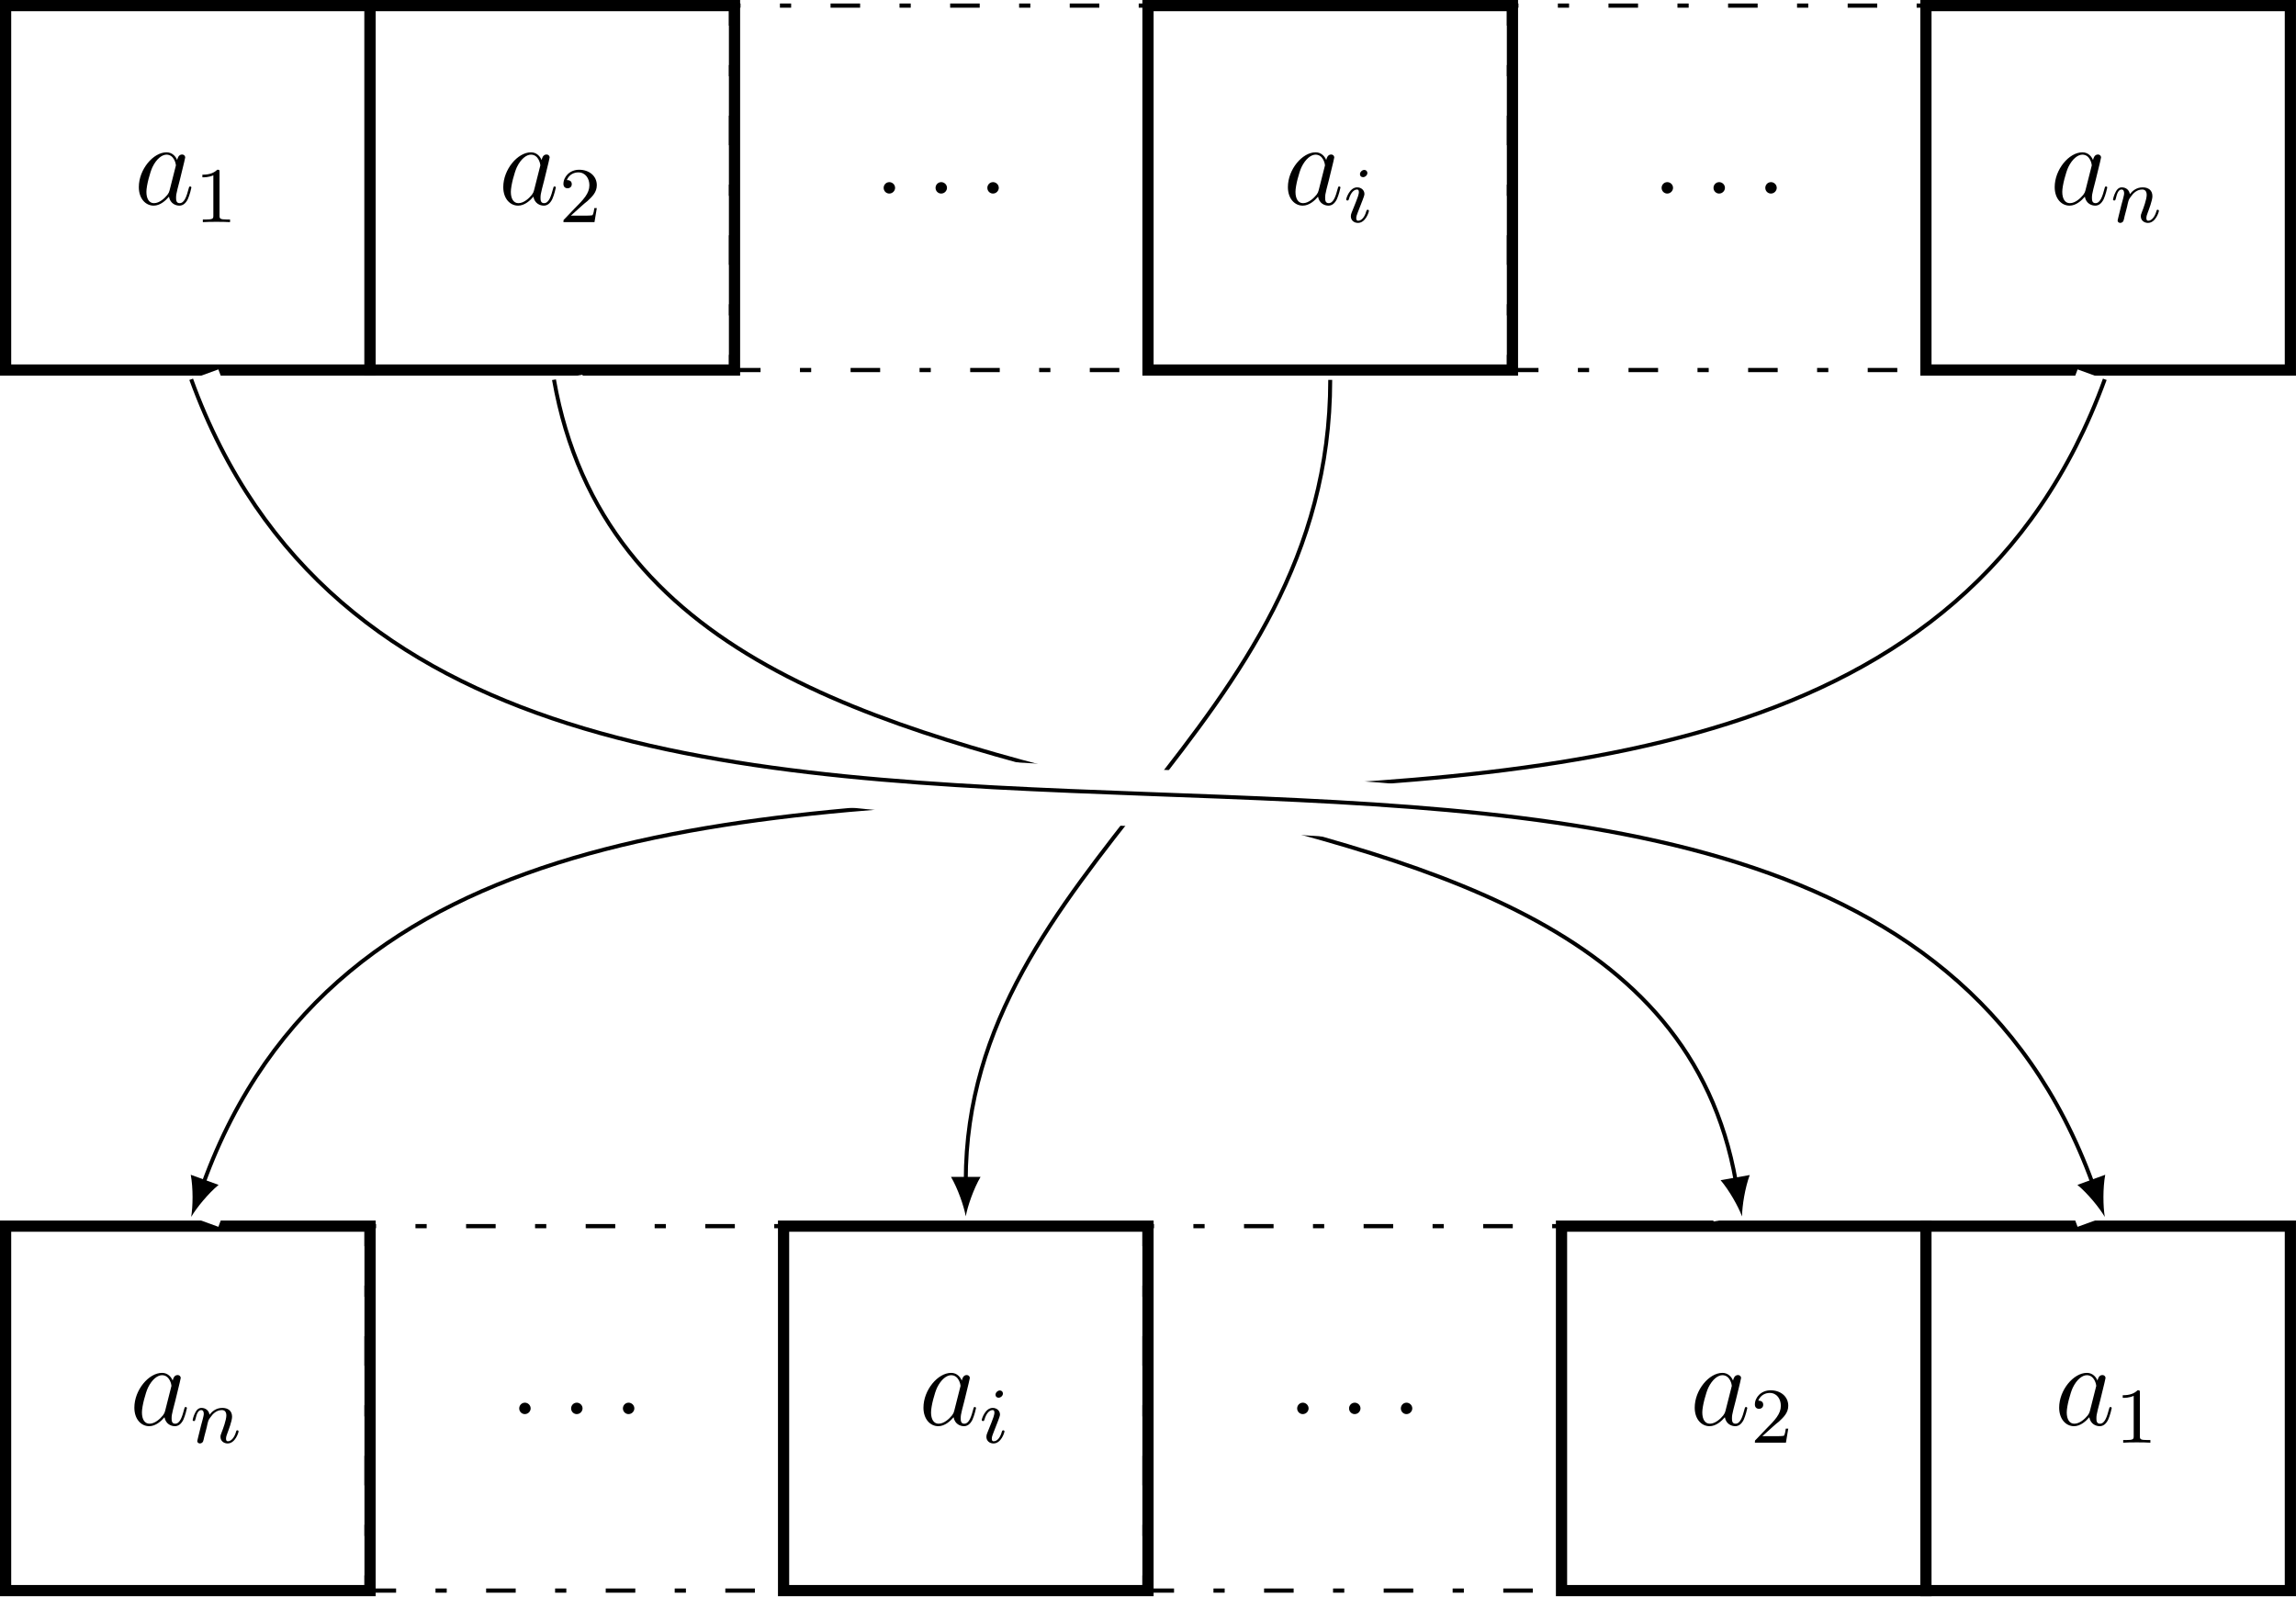
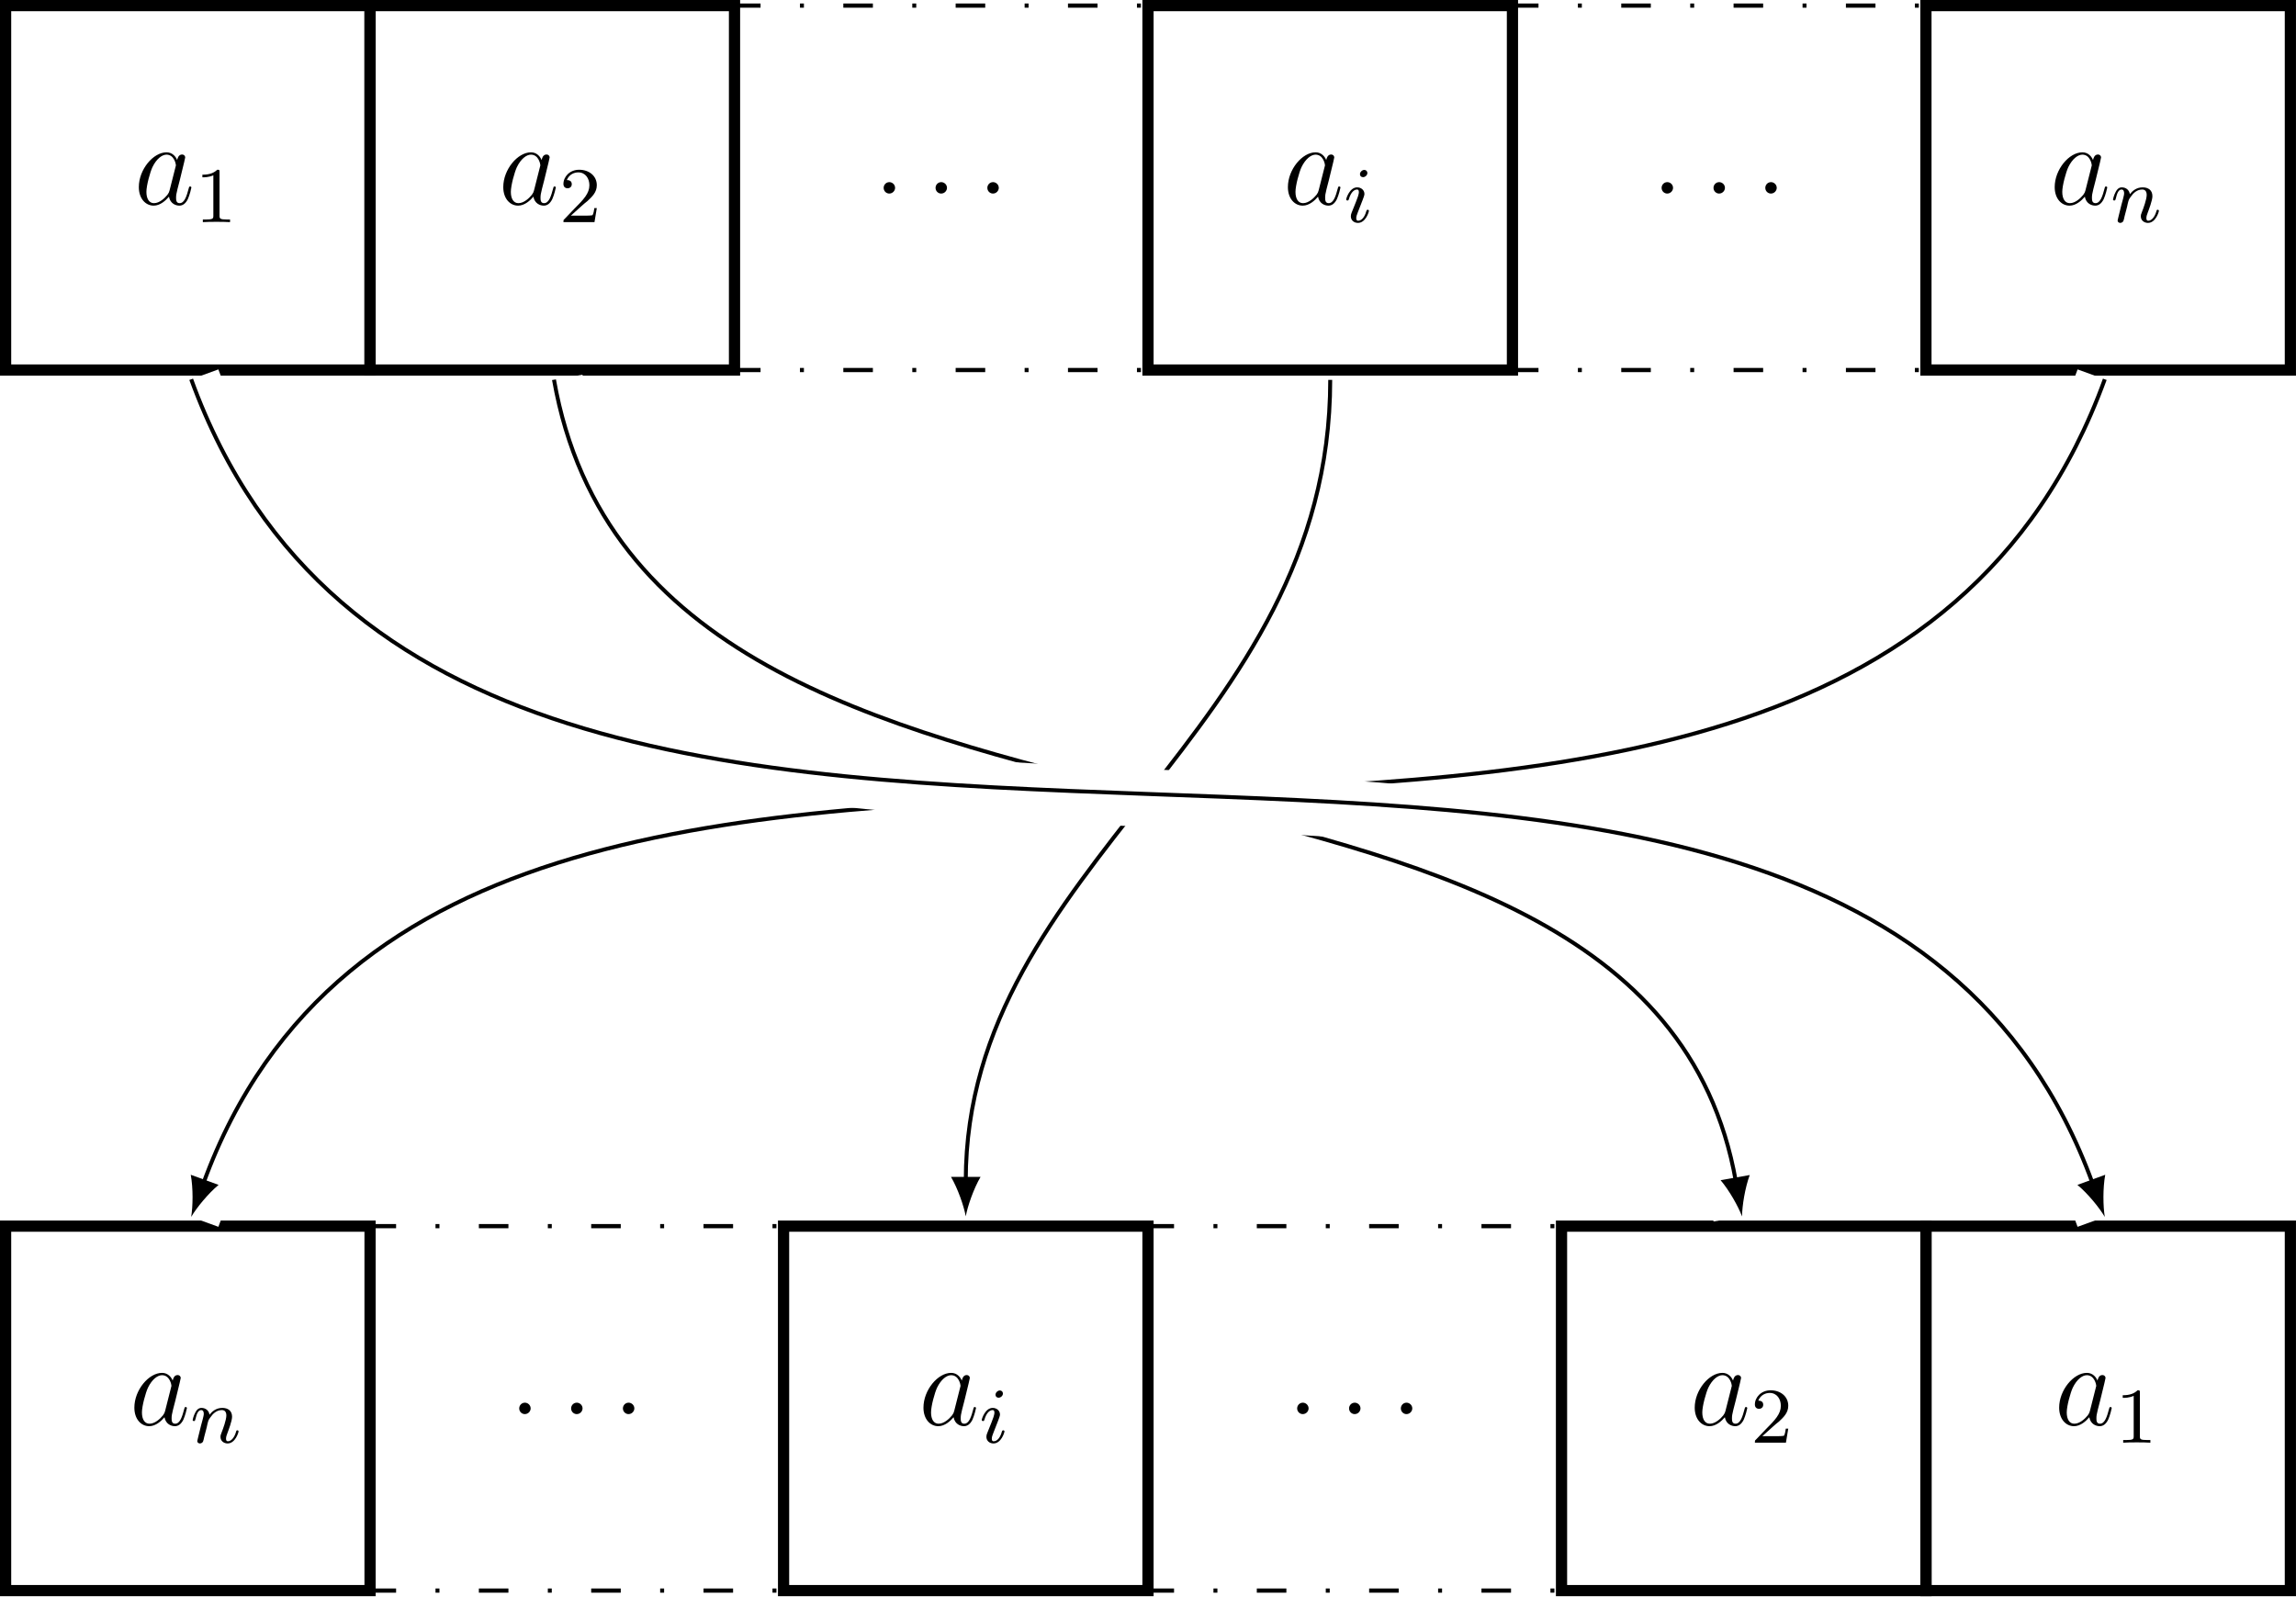
<svg xmlns="http://www.w3.org/2000/svg" xmlns:xlink="http://www.w3.org/1999/xlink" width="232.158pt" height="161.406pt" viewBox="0 0 232.158 161.406" version="1.1">
  <defs>
    <g>
      <symbol overflow="visible" id="glyph0-0">
        <path style="stroke:none;" d="" />
      </symbol>
      <symbol overflow="visible" id="glyph0-1">
        <path style="stroke:none;" d="M 3.594 -1.422 C 3.531 -1.219 3.531 -1.188 3.375 -0.969 C 3.109 -0.641 2.578 -0.125 2.016 -0.125 C 1.531 -0.125 1.25 -0.562 1.25 -1.266 C 1.25 -1.922 1.625 -3.266 1.859 -3.766 C 2.266 -4.609 2.828 -5.031 3.281 -5.031 C 4.078 -5.031 4.234 -4.047 4.234 -3.953 C 4.234 -3.938 4.203 -3.797 4.188 -3.766 Z M 4.359 -4.484 C 4.234 -4.797 3.906 -5.266 3.281 -5.266 C 1.938 -5.266 0.484 -3.531 0.484 -1.75 C 0.484 -0.578 1.172 0.125 1.984 0.125 C 2.641 0.125 3.203 -0.391 3.531 -0.781 C 3.656 -0.078 4.219 0.125 4.578 0.125 C 4.938 0.125 5.219 -0.094 5.438 -0.531 C 5.625 -0.938 5.797 -1.656 5.797 -1.703 C 5.797 -1.766 5.75 -1.812 5.672 -1.812 C 5.562 -1.812 5.562 -1.75 5.516 -1.578 C 5.328 -0.875 5.109 -0.125 4.609 -0.125 C 4.266 -0.125 4.25 -0.438 4.25 -0.672 C 4.25 -0.938 4.281 -1.078 4.391 -1.547 C 4.469 -1.844 4.531 -2.109 4.625 -2.453 C 5.062 -4.25 5.172 -4.672 5.172 -4.75 C 5.172 -4.906 5.047 -5.047 4.859 -5.047 C 4.484 -5.047 4.391 -4.625 4.359 -4.484 Z M 4.359 -4.484 " />
      </symbol>
      <symbol overflow="visible" id="glyph0-2">
        <path style="stroke:none;" d="M 2.203 -0.578 C 2.203 -0.922 1.906 -1.156 1.625 -1.156 C 1.281 -1.156 1.047 -0.875 1.047 -0.578 C 1.047 -0.234 1.328 0 1.609 0 C 1.953 0 2.203 -0.281 2.203 -0.578 Z M 2.203 -0.578 " />
      </symbol>
      <symbol overflow="visible" id="glyph1-0">
        <path style="stroke:none;" d="" />
      </symbol>
      <symbol overflow="visible" id="glyph1-1">
        <path style="stroke:none;" d="M 2.5 -5.078 C 2.5 -5.297 2.484 -5.297 2.266 -5.297 C 1.938 -4.984 1.516 -4.797 0.766 -4.797 L 0.766 -4.531 C 0.984 -4.531 1.406 -4.531 1.875 -4.734 L 1.875 -0.656 C 1.875 -0.359 1.844 -0.266 1.094 -0.266 L 0.812 -0.266 L 0.812 0 C 1.141 -0.031 1.828 -0.031 2.188 -0.031 C 2.547 -0.031 3.234 -0.031 3.562 0 L 3.562 -0.266 L 3.281 -0.266 C 2.531 -0.266 2.5 -0.359 2.5 -0.656 Z M 2.5 -5.078 " />
      </symbol>
      <symbol overflow="visible" id="glyph1-2">
        <path style="stroke:none;" d="M 2.25 -1.625 C 2.375 -1.75 2.703 -2.016 2.844 -2.125 C 3.328 -2.578 3.797 -3.016 3.797 -3.734 C 3.797 -4.688 3 -5.297 2.016 -5.297 C 1.047 -5.297 0.422 -4.578 0.422 -3.859 C 0.422 -3.469 0.734 -3.422 0.844 -3.422 C 1.016 -3.422 1.266 -3.531 1.266 -3.844 C 1.266 -4.25 0.859 -4.25 0.766 -4.25 C 1 -4.844 1.531 -5.031 1.922 -5.031 C 2.656 -5.031 3.047 -4.406 3.047 -3.734 C 3.047 -2.906 2.469 -2.297 1.516 -1.344 L 0.516 -0.297 C 0.422 -0.219 0.422 -0.203 0.422 0 L 3.562 0 L 3.797 -1.422 L 3.547 -1.422 C 3.531 -1.266 3.469 -0.875 3.375 -0.719 C 3.328 -0.656 2.719 -0.656 2.594 -0.656 L 1.172 -0.656 Z M 2.25 -1.625 " />
      </symbol>
      <symbol overflow="visible" id="glyph2-0">
        <path style="stroke:none;" d="" />
      </symbol>
      <symbol overflow="visible" id="glyph2-1">
        <path style="stroke:none;" d="M 2.375 -4.969 C 2.375 -5.141 2.25 -5.281 2.062 -5.281 C 1.859 -5.281 1.625 -5.078 1.625 -4.844 C 1.625 -4.672 1.75 -4.547 1.938 -4.547 C 2.141 -4.547 2.375 -4.734 2.375 -4.969 Z M 1.219 -2.047 L 0.781 -0.953 C 0.734 -0.828 0.703 -0.734 0.703 -0.594 C 0.703 -0.203 1 0.078 1.422 0.078 C 2.203 0.078 2.531 -1.031 2.531 -1.141 C 2.531 -1.219 2.469 -1.25 2.406 -1.25 C 2.312 -1.25 2.297 -1.188 2.266 -1.109 C 2.094 -0.469 1.766 -0.141 1.438 -0.141 C 1.344 -0.141 1.25 -0.188 1.25 -0.391 C 1.25 -0.594 1.312 -0.734 1.406 -0.984 C 1.484 -1.188 1.562 -1.406 1.656 -1.625 L 1.906 -2.266 C 1.969 -2.453 2.078 -2.703 2.078 -2.844 C 2.078 -3.234 1.75 -3.516 1.344 -3.516 C 0.578 -3.516 0.234 -2.406 0.234 -2.297 C 0.234 -2.219 0.297 -2.188 0.359 -2.188 C 0.469 -2.188 0.469 -2.234 0.5 -2.312 C 0.719 -3.078 1.078 -3.297 1.328 -3.297 C 1.438 -3.297 1.516 -3.25 1.516 -3.031 C 1.516 -2.953 1.5 -2.844 1.422 -2.594 Z M 1.219 -2.047 " />
      </symbol>
      <symbol overflow="visible" id="glyph2-2">
        <path style="stroke:none;" d="M 1.594 -1.312 C 1.625 -1.422 1.703 -1.734 1.719 -1.844 C 1.828 -2.281 1.828 -2.281 2.016 -2.547 C 2.281 -2.938 2.656 -3.297 3.188 -3.297 C 3.469 -3.297 3.641 -3.125 3.641 -2.75 C 3.641 -2.312 3.312 -1.406 3.156 -1.016 C 3.047 -0.75 3.047 -0.703 3.047 -0.594 C 3.047 -0.141 3.422 0.078 3.766 0.078 C 4.547 0.078 4.875 -1.031 4.875 -1.141 C 4.875 -1.219 4.812 -1.25 4.75 -1.25 C 4.656 -1.25 4.641 -1.188 4.625 -1.109 C 4.438 -0.453 4.094 -0.141 3.797 -0.141 C 3.672 -0.141 3.609 -0.219 3.609 -0.406 C 3.609 -0.594 3.672 -0.766 3.75 -0.969 C 3.859 -1.266 4.219 -2.188 4.219 -2.625 C 4.219 -3.234 3.797 -3.516 3.234 -3.516 C 2.578 -3.516 2.172 -3.125 1.938 -2.828 C 1.875 -3.266 1.531 -3.516 1.125 -3.516 C 0.844 -3.516 0.641 -3.328 0.516 -3.078 C 0.312 -2.703 0.234 -2.312 0.234 -2.297 C 0.234 -2.219 0.297 -2.188 0.359 -2.188 C 0.469 -2.188 0.469 -2.219 0.531 -2.438 C 0.625 -2.828 0.766 -3.297 1.094 -3.297 C 1.312 -3.297 1.359 -3.094 1.359 -2.922 C 1.359 -2.766 1.312 -2.625 1.25 -2.359 C 1.234 -2.297 1.109 -1.828 1.078 -1.719 L 0.781 -0.516 C 0.75 -0.391 0.703 -0.203 0.703 -0.172 C 0.703 0.016 0.859 0.078 0.969 0.078 C 1.109 0.078 1.234 -0.016 1.281 -0.109 C 1.312 -0.156 1.375 -0.438 1.406 -0.594 Z M 1.594 -1.312 " />
      </symbol>
    </g>
    <clipPath id="clip1">
      <path d="M 194 0 L 232.156 0 L 232.156 38 L 194 38 Z M 194 0 " />
    </clipPath>
    <clipPath id="clip2">
      <path d="M 0 123 L 38 123 L 38 161.406 L 0 161.406 Z M 0 123 " />
    </clipPath>
    <clipPath id="clip3">
-       <path d="M 36 123 L 80 123 L 80 161.406 L 36 161.406 Z M 36 123 " />
+       <path d="M 36 160 L 80 160 L 80 161.406 L 36 161.406 Z M 36 160 " />
    </clipPath>
    <clipPath id="clip4">
      <path d="M 78 123 L 117 123 L 117 161.406 L 78 161.406 Z M 78 123 " />
    </clipPath>
    <clipPath id="clip5">
-       <path d="M 115 123 L 159 123 L 159 161.406 L 115 161.406 Z M 115 123 " />
+       <path d="M 115 160 L 159 160 L 159 161.406 L 115 161.406 Z M 115 160 " />
    </clipPath>
    <clipPath id="clip6">
      <path d="M 157 123 L 196 123 L 196 161.406 L 157 161.406 Z M 157 123 " />
    </clipPath>
    <clipPath id="clip7">
      <path d="M 194 123 L 232.156 123 L 232.156 161.406 L 194 161.406 Z M 194 123 " />
    </clipPath>
    <clipPath id="clip8">
      <path d="M 0 0 L 232.156 0 L 232.156 161.406 L 0 161.406 Z M 0 0 " />
    </clipPath>
    <clipPath id="clip9">
      <path d="M 14 0 L 218 0 L 218 161.406 L 14 161.406 Z M 14 0 " />
    </clipPath>
    <clipPath id="clip10">
      <path d="M 0 0 L 232.156 0 L 232.156 161.406 L 0 161.406 Z M 0 0 " />
    </clipPath>
    <clipPath id="clip11">
      <path d="M 0 0 L 232.156 0 L 232.156 161.406 L 0 161.406 Z M 0 0 " />
    </clipPath>
  </defs>
  <g id="surface1">
-     <path style="fill-rule:nonzero;fill:rgb(100%,100%,100%);fill-opacity:1;stroke-width:1.134;stroke-linecap:butt;stroke-linejoin:miter;stroke:rgb(0%,0%,0%);stroke-opacity:1;stroke-miterlimit:10;" d="M -18.426 -18.426 L 18.426 -18.426 L 18.426 18.426 L -18.426 18.426 Z M -18.426 -18.426 " transform="matrix(1,0,0,-1,18.992,18.992)" />
+     <path style="fill:none;stroke-width:1.134;stroke-linecap:butt;stroke-linejoin:miter;stroke:rgb(0%,0%,0%);stroke-opacity:1;stroke-miterlimit:10;" d="M -18.426 -18.426 L 18.426 -18.426 L 18.426 18.426 L -18.426 18.426 Z M -18.426 -18.426 " transform="matrix(1,0,0,-1,18.992,18.992)" />
    <g style="fill:rgb(0%,0%,0%);fill-opacity:1;">
      <use xlink:href="#glyph0-1" x="13.554" y="20.669" />
    </g>
    <g style="fill:rgb(0%,0%,0%);fill-opacity:1;">
      <use xlink:href="#glyph1-1" x="19.698" y="22.462" />
    </g>
-     <path style="fill-rule:nonzero;fill:rgb(100%,100%,100%);fill-opacity:1;stroke-width:1.134;stroke-linecap:butt;stroke-linejoin:miter;stroke:rgb(0%,0%,0%);stroke-opacity:1;stroke-miterlimit:10;" d="M -18.425 -18.426 L 18.427 -18.426 L 18.427 18.426 L -18.425 18.426 Z M -18.425 -18.426 " transform="matrix(1,0,0,-1,55.843,18.992)" />
+     <path style="fill:none;stroke-width:1.134;stroke-linecap:butt;stroke-linejoin:miter;stroke:rgb(0%,0%,0%);stroke-opacity:1;stroke-miterlimit:10;" d="M -18.425 -18.426 L 18.427 -18.426 L 18.427 18.426 L -18.425 18.426 Z M -18.425 -18.426 " transform="matrix(1,0,0,-1,55.843,18.992)" />
    <g style="fill:rgb(0%,0%,0%);fill-opacity:1;">
      <use xlink:href="#glyph0-1" x="50.404" y="20.669" />
    </g>
    <g style="fill:rgb(0%,0%,0%);fill-opacity:1;">
      <use xlink:href="#glyph1-2" x="56.549" y="22.462" />
    </g>
-     <path style="fill:none;stroke-width:0.425;stroke-linecap:butt;stroke-linejoin:miter;stroke:rgb(0%,0%,0%);stroke-opacity:1;stroke-dasharray:2.989,3.985,1.134,3.985;stroke-miterlimit:10;" d="M -21.259 -18.426 L 21.261 -18.426 L 21.261 18.426 L -21.259 18.426 Z M -21.259 -18.426 " transform="matrix(1,0,0,-1,95.173,18.992)" />
    <g style="fill:rgb(0%,0%,0%);fill-opacity:1;">
      <use xlink:href="#glyph0-2" x="88.303" y="19.573" />
    </g>
    <g style="fill:rgb(0%,0%,0%);fill-opacity:1;">
      <use xlink:href="#glyph0-2" x="93.551" y="19.573" />
    </g>
    <g style="fill:rgb(0%,0%,0%);fill-opacity:1;">
      <use xlink:href="#glyph0-2" x="98.788" y="19.573" />
    </g>
-     <path style="fill-rule:nonzero;fill:rgb(100%,100%,100%);fill-opacity:1;stroke-width:1.134;stroke-linecap:butt;stroke-linejoin:miter;stroke:rgb(0%,0%,0%);stroke-opacity:1;stroke-miterlimit:10;" d="M -18.426 -18.426 L 18.426 -18.426 L 18.426 18.426 L -18.426 18.426 Z M -18.426 -18.426 " transform="matrix(1,0,0,-1,134.504,18.992)" />
+     <path style="fill:none;stroke-width:0.425;stroke-linecap:butt;stroke-linejoin:miter;stroke:rgb(0%,0%,0%);stroke-opacity:1;stroke-dasharray:2.989,3.985,0.399,3.985;stroke-miterlimit:10;" d="M -21.259 18.426 L 21.261 18.426 " transform="matrix(1,0,0,-1,95.173,18.992)" />
+     <path style="fill:none;stroke-width:0.425;stroke-linecap:butt;stroke-linejoin:miter;stroke:rgb(0%,0%,0%);stroke-opacity:1;stroke-dasharray:2.989,3.985,0.399,3.985;stroke-miterlimit:10;" d="M -21.259 -18.426 L 21.261 -18.426 " transform="matrix(1,0,0,-1,95.173,18.992)" />
+     <path style="fill:none;stroke-width:1.134;stroke-linecap:butt;stroke-linejoin:miter;stroke:rgb(0%,0%,0%);stroke-opacity:1;stroke-miterlimit:10;" d="M -18.426 -18.426 L 18.426 -18.426 L 18.426 18.426 L -18.426 18.426 Z M -18.426 -18.426 " transform="matrix(1,0,0,-1,134.504,18.992)" />
    <g style="fill:rgb(0%,0%,0%);fill-opacity:1;">
      <use xlink:href="#glyph0-1" x="129.741" y="20.669" />
    </g>
    <g style="fill:rgb(0%,0%,0%);fill-opacity:1;">
      <use xlink:href="#glyph2-1" x="135.886" y="22.462" />
    </g>
-     <path style="fill:none;stroke-width:0.425;stroke-linecap:butt;stroke-linejoin:miter;stroke:rgb(0%,0%,0%);stroke-opacity:1;stroke-dasharray:2.989,3.985,1.134,3.985;stroke-miterlimit:10;" d="M -21.261 -18.426 L 21.259 -18.426 L 21.259 18.426 L -21.261 18.426 Z M -21.261 -18.426 " transform="matrix(1,0,0,-1,173.835,18.992)" />
    <g style="fill:rgb(0%,0%,0%);fill-opacity:1;">
      <use xlink:href="#glyph0-2" x="166.965" y="19.573" />
    </g>
    <g style="fill:rgb(0%,0%,0%);fill-opacity:1;">
      <use xlink:href="#glyph0-2" x="172.213" y="19.573" />
    </g>
    <g style="fill:rgb(0%,0%,0%);fill-opacity:1;">
      <use xlink:href="#glyph0-2" x="177.45" y="19.573" />
    </g>
-     <path style=" stroke:none;fill-rule:nonzero;fill:rgb(100%,100%,100%);fill-opacity:1;" d="M 194.738 37.418 L 231.59 37.418 L 231.59 0.566 L 194.738 0.566 Z M 194.738 37.418 " />
+     <path style="fill:none;stroke-width:0.425;stroke-linecap:butt;stroke-linejoin:miter;stroke:rgb(0%,0%,0%);stroke-opacity:1;stroke-dasharray:2.989,3.985,0.399,3.985;stroke-miterlimit:10;" d="M -21.261 18.426 L 21.259 18.426 " transform="matrix(1,0,0,-1,173.835,18.992)" />
+     <path style="fill:none;stroke-width:0.425;stroke-linecap:butt;stroke-linejoin:miter;stroke:rgb(0%,0%,0%);stroke-opacity:1;stroke-dasharray:2.989,3.985,0.399,3.985;stroke-miterlimit:10;" d="M -21.261 -18.426 L 21.259 -18.426 " transform="matrix(1,0,0,-1,173.835,18.992)" />
    <g clip-path="url(#clip1)" clip-rule="nonzero">
      <path style="fill:none;stroke-width:1.134;stroke-linecap:butt;stroke-linejoin:miter;stroke:rgb(0%,0%,0%);stroke-opacity:1;stroke-miterlimit:10;" d="M -18.427 -18.426 L 18.425 -18.426 L 18.425 18.426 L -18.427 18.426 Z M -18.427 -18.426 " transform="matrix(1,0,0,-1,213.165,18.992)" />
    </g>
    <g style="fill:rgb(0%,0%,0%);fill-opacity:1;">
      <use xlink:href="#glyph0-1" x="207.275" y="20.669" />
    </g>
    <g style="fill:rgb(0%,0%,0%);fill-opacity:1;">
      <use xlink:href="#glyph2-2" x="213.42" y="22.462" />
    </g>
-     <path style=" stroke:none;fill-rule:nonzero;fill:rgb(100%,100%,100%);fill-opacity:1;" d="M 0.566 160.84 L 37.418 160.84 L 37.418 123.988 L 0.566 123.988 Z M 0.566 160.84 " />
    <g clip-path="url(#clip2)" clip-rule="nonzero">
      <path style="fill:none;stroke-width:1.134;stroke-linecap:butt;stroke-linejoin:miter;stroke:rgb(0%,0%,0%);stroke-opacity:1;stroke-miterlimit:10;" d="M -18.426 -36.851 L 18.426 -36.851 L 18.426 0.001 L -18.426 0.001 Z M -18.426 -36.851 " transform="matrix(1,0,0,-1,18.992,123.989)" />
    </g>
    <g style="fill:rgb(0%,0%,0%);fill-opacity:1;">
      <use xlink:href="#glyph0-1" x="13.102" y="144.091" />
    </g>
    <g style="fill:rgb(0%,0%,0%);fill-opacity:1;">
      <use xlink:href="#glyph2-2" x="19.246" y="145.884" />
    </g>
+     <g style="fill:rgb(0%,0%,0%);fill-opacity:1;">
+       <use xlink:href="#glyph0-2" x="51.453" y="142.995" />
+     </g>
+     <g style="fill:rgb(0%,0%,0%);fill-opacity:1;">
+       <use xlink:href="#glyph0-2" x="56.701" y="142.995" />
+     </g>
+     <g style="fill:rgb(0%,0%,0%);fill-opacity:1;">
+       <use xlink:href="#glyph0-2" x="61.938" y="142.995" />
+     </g>
+     <path style="fill:none;stroke-width:0.425;stroke-linecap:butt;stroke-linejoin:miter;stroke:rgb(0%,0%,0%);stroke-opacity:1;stroke-dasharray:2.989,3.985,0.399,3.985;stroke-miterlimit:10;" d="M -21.261 0.001 L 21.259 0.001 " transform="matrix(1,0,0,-1,58.323,123.989)" />
    <g clip-path="url(#clip3)" clip-rule="nonzero">
-       <path style="fill:none;stroke-width:0.425;stroke-linecap:butt;stroke-linejoin:miter;stroke:rgb(0%,0%,0%);stroke-opacity:1;stroke-dasharray:2.989,3.985,1.134,3.985;stroke-miterlimit:10;" d="M -21.261 -36.851 L 21.259 -36.851 L 21.259 0.001 L -21.261 0.001 Z M -21.261 -36.851 " transform="matrix(1,0,0,-1,58.323,123.989)" />
-     </g>
-     <g style="fill:rgb(0%,0%,0%);fill-opacity:1;">
-       <use xlink:href="#glyph0-2" x="51.453" y="142.995" />
-     </g>
-     <g style="fill:rgb(0%,0%,0%);fill-opacity:1;">
-       <use xlink:href="#glyph0-2" x="56.701" y="142.995" />
-     </g>
-     <g style="fill:rgb(0%,0%,0%);fill-opacity:1;">
-       <use xlink:href="#glyph0-2" x="61.938" y="142.995" />
-     </g>
-     <path style=" stroke:none;fill-rule:nonzero;fill:rgb(100%,100%,100%);fill-opacity:1;" d="M 79.23 160.84 L 116.078 160.84 L 116.078 123.988 L 79.23 123.988 Z M 79.23 160.84 " />
+       <path style="fill:none;stroke-width:0.425;stroke-linecap:butt;stroke-linejoin:miter;stroke:rgb(0%,0%,0%);stroke-opacity:1;stroke-dasharray:2.989,3.985,0.399,3.985;stroke-miterlimit:10;" d="M -21.261 -36.851 L 21.259 -36.851 " transform="matrix(1,0,0,-1,58.323,123.989)" />
+     </g>
    <g clip-path="url(#clip4)" clip-rule="nonzero">
      <path style="fill:none;stroke-width:1.134;stroke-linecap:butt;stroke-linejoin:miter;stroke:rgb(0%,0%,0%);stroke-opacity:1;stroke-miterlimit:10;" d="M -18.424 -36.851 L 18.424 -36.851 L 18.424 0.001 L -18.424 0.001 Z M -18.424 -36.851 " transform="matrix(1,0,0,-1,97.654,123.989)" />
    </g>
    <g style="fill:rgb(0%,0%,0%);fill-opacity:1;">
      <use xlink:href="#glyph0-1" x="92.891" y="144.091" />
    </g>
    <g style="fill:rgb(0%,0%,0%);fill-opacity:1;">
      <use xlink:href="#glyph2-1" x="99.035" y="145.884" />
    </g>
+     <g style="fill:rgb(0%,0%,0%);fill-opacity:1;">
+       <use xlink:href="#glyph0-2" x="130.114" y="142.995" />
+     </g>
+     <g style="fill:rgb(0%,0%,0%);fill-opacity:1;">
+       <use xlink:href="#glyph0-2" x="135.362" y="142.995" />
+     </g>
+     <g style="fill:rgb(0%,0%,0%);fill-opacity:1;">
+       <use xlink:href="#glyph0-2" x="140.599" y="142.995" />
+     </g>
+     <path style="fill:none;stroke-width:0.425;stroke-linecap:butt;stroke-linejoin:miter;stroke:rgb(0%,0%,0%);stroke-opacity:1;stroke-dasharray:2.989,3.985,0.399,3.985;stroke-miterlimit:10;" d="M -21.261 0.001 L 21.258 0.001 " transform="matrix(1,0,0,-1,136.984,123.989)" />
    <g clip-path="url(#clip5)" clip-rule="nonzero">
-       <path style="fill:none;stroke-width:0.425;stroke-linecap:butt;stroke-linejoin:miter;stroke:rgb(0%,0%,0%);stroke-opacity:1;stroke-dasharray:2.989,3.985,1.134,3.985;stroke-miterlimit:10;" d="M -21.261 -36.851 L 21.258 -36.851 L 21.258 0.001 L -21.261 0.001 Z M -21.261 -36.851 " transform="matrix(1,0,0,-1,136.984,123.989)" />
-     </g>
-     <g style="fill:rgb(0%,0%,0%);fill-opacity:1;">
-       <use xlink:href="#glyph0-2" x="130.114" y="142.995" />
-     </g>
-     <g style="fill:rgb(0%,0%,0%);fill-opacity:1;">
-       <use xlink:href="#glyph0-2" x="135.362" y="142.995" />
-     </g>
-     <g style="fill:rgb(0%,0%,0%);fill-opacity:1;">
-       <use xlink:href="#glyph0-2" x="140.599" y="142.995" />
-     </g>
-     <path style=" stroke:none;fill-rule:nonzero;fill:rgb(100%,100%,100%);fill-opacity:1;" d="M 157.891 160.84 L 194.742 160.84 L 194.742 123.988 L 157.891 123.988 Z M 157.891 160.84 " />
+       <path style="fill:none;stroke-width:0.425;stroke-linecap:butt;stroke-linejoin:miter;stroke:rgb(0%,0%,0%);stroke-opacity:1;stroke-dasharray:2.989,3.985,0.399,3.985;stroke-miterlimit:10;" d="M -21.261 -36.851 L 21.258 -36.851 " transform="matrix(1,0,0,-1,136.984,123.989)" />
+     </g>
    <g clip-path="url(#clip6)" clip-rule="nonzero">
      <path style="fill:none;stroke-width:1.134;stroke-linecap:butt;stroke-linejoin:miter;stroke:rgb(0%,0%,0%);stroke-opacity:1;stroke-miterlimit:10;" d="M -18.424 -36.851 L 18.427 -36.851 L 18.427 0.001 L -18.424 0.001 Z M -18.424 -36.851 " transform="matrix(1,0,0,-1,176.315,123.989)" />
    </g>
    <g style="fill:rgb(0%,0%,0%);fill-opacity:1;">
      <use xlink:href="#glyph0-1" x="170.876" y="144.091" />
    </g>
    <g style="fill:rgb(0%,0%,0%);fill-opacity:1;">
      <use xlink:href="#glyph1-2" x="177.021" y="145.884" />
    </g>
-     <path style=" stroke:none;fill-rule:nonzero;fill:rgb(100%,100%,100%);fill-opacity:1;" d="M 194.738 160.84 L 231.59 160.84 L 231.59 123.988 L 194.738 123.988 Z M 194.738 160.84 " />
    <g clip-path="url(#clip7)" clip-rule="nonzero">
      <path style="fill:none;stroke-width:1.134;stroke-linecap:butt;stroke-linejoin:miter;stroke:rgb(0%,0%,0%);stroke-opacity:1;stroke-miterlimit:10;" d="M -18.427 -36.851 L 18.425 -36.851 L 18.425 0.001 L -18.427 0.001 Z M -18.427 -36.851 " transform="matrix(1,0,0,-1,213.165,123.989)" />
    </g>
    <g style="fill:rgb(0%,0%,0%);fill-opacity:1;">
      <use xlink:href="#glyph0-1" x="207.727" y="144.091" />
    </g>
    <g style="fill:rgb(0%,0%,0%);fill-opacity:1;">
      <use xlink:href="#glyph1-1" x="213.872" y="145.884" />
    </g>
    <g clip-path="url(#clip8)" clip-rule="nonzero">
      <path style="fill:none;stroke-width:5.853;stroke-linecap:butt;stroke-linejoin:miter;stroke:rgb(100%,100%,100%);stroke-opacity:1;stroke-miterlimit:10;" d="M 96.745 -19.363 C 68.765 -96.242 -68.763 -27.18 -96.747 -104.063 " transform="matrix(1,0,0,-1,116.079,18.992)" />
    </g>
    <path style="fill:none;stroke-width:0.399;stroke-linecap:butt;stroke-linejoin:miter;stroke:rgb(0%,0%,0%);stroke-opacity:1;stroke-miterlimit:10;" d="M 96.745 -19.363 C 68.765 -96.242 -68.763 -27.18 -95.52 -100.688 " transform="matrix(1,0,0,-1,116.079,18.992)" />
    <path style=" stroke:none;fill-rule:nonzero;fill:rgb(0%,0%,0%);fill-opacity:1;" d="M 19.332 123.055 C 19.883 122.121 21.039 120.703 22.102 119.816 L 19.289 118.793 C 19.539 120.156 19.508 121.984 19.332 123.055 " />
    <g clip-path="url(#clip9)" clip-rule="nonzero">
      <path style="fill:none;stroke-width:5.853;stroke-linecap:butt;stroke-linejoin:miter;stroke:rgb(100%,100%,100%);stroke-opacity:1;stroke-miterlimit:10;" d="M 18.425 -19.422 C 18.425 -55.192 -18.427 -68.235 -18.427 -104 " transform="matrix(1,0,0,-1,116.079,18.992)" />
    </g>
    <path style="fill:none;stroke-width:0.399;stroke-linecap:butt;stroke-linejoin:miter;stroke:rgb(0%,0%,0%);stroke-opacity:1;stroke-miterlimit:10;" d="M 18.425 -19.422 C 18.425 -55.192 -18.427 -68.235 -18.427 -100.414 " transform="matrix(1,0,0,-1,116.079,18.992)" />
    <path style=" stroke:none;fill-rule:nonzero;fill:rgb(0%,0%,0%);fill-opacity:1;" d="M 97.652 122.992 C 97.852 121.93 98.449 120.203 99.148 119.008 L 96.16 119.008 C 96.855 120.203 97.453 121.93 97.652 122.992 " />
    <g clip-path="url(#clip10)" clip-rule="nonzero">
      <path style="fill:none;stroke-width:5.853;stroke-linecap:butt;stroke-linejoin:miter;stroke:rgb(100%,100%,100%);stroke-opacity:1;stroke-miterlimit:10;" d="M -60.063 -19.406 C -50.204 -75.32 50.206 -48.106 60.066 -104.016 " transform="matrix(1,0,0,-1,116.079,18.992)" />
    </g>
    <path style="fill:none;stroke-width:0.399;stroke-linecap:butt;stroke-linejoin:miter;stroke:rgb(0%,0%,0%);stroke-opacity:1;stroke-miterlimit:10;" d="M -60.063 -19.406 C -50.204 -75.32 50.206 -48.106 59.441 -100.481 " transform="matrix(1,0,0,-1,116.079,18.992)" />
    <path style=" stroke:none;fill-rule:nonzero;fill:rgb(0%,0%,0%);fill-opacity:1;" d="M 176.145 123.008 C 176.156 121.926 176.445 120.121 176.922 118.82 L 173.977 119.34 C 174.871 120.398 175.762 121.996 176.145 123.008 " />
    <g clip-path="url(#clip11)" clip-rule="nonzero">
      <path style="fill:none;stroke-width:5.853;stroke-linecap:butt;stroke-linejoin:miter;stroke:rgb(100%,100%,100%);stroke-opacity:1;stroke-miterlimit:10;" d="M -96.747 -19.363 C -68.763 -96.242 68.765 -27.18 96.745 -104.063 " transform="matrix(1,0,0,-1,116.079,18.992)" />
    </g>
    <path style="fill:none;stroke-width:0.399;stroke-linecap:butt;stroke-linejoin:miter;stroke:rgb(0%,0%,0%);stroke-opacity:1;stroke-miterlimit:10;" d="M -96.747 -19.363 C -68.763 -96.242 68.765 -27.18 95.519 -100.688 " transform="matrix(1,0,0,-1,116.079,18.992)" />
    <path style=" stroke:none;fill-rule:nonzero;fill:rgb(0%,0%,0%);fill-opacity:1;" d="M 212.824 123.055 C 212.648 121.984 212.621 120.156 212.867 118.793 L 210.055 119.816 C 211.121 120.703 212.273 122.121 212.824 123.055 " />
  </g>
</svg>
